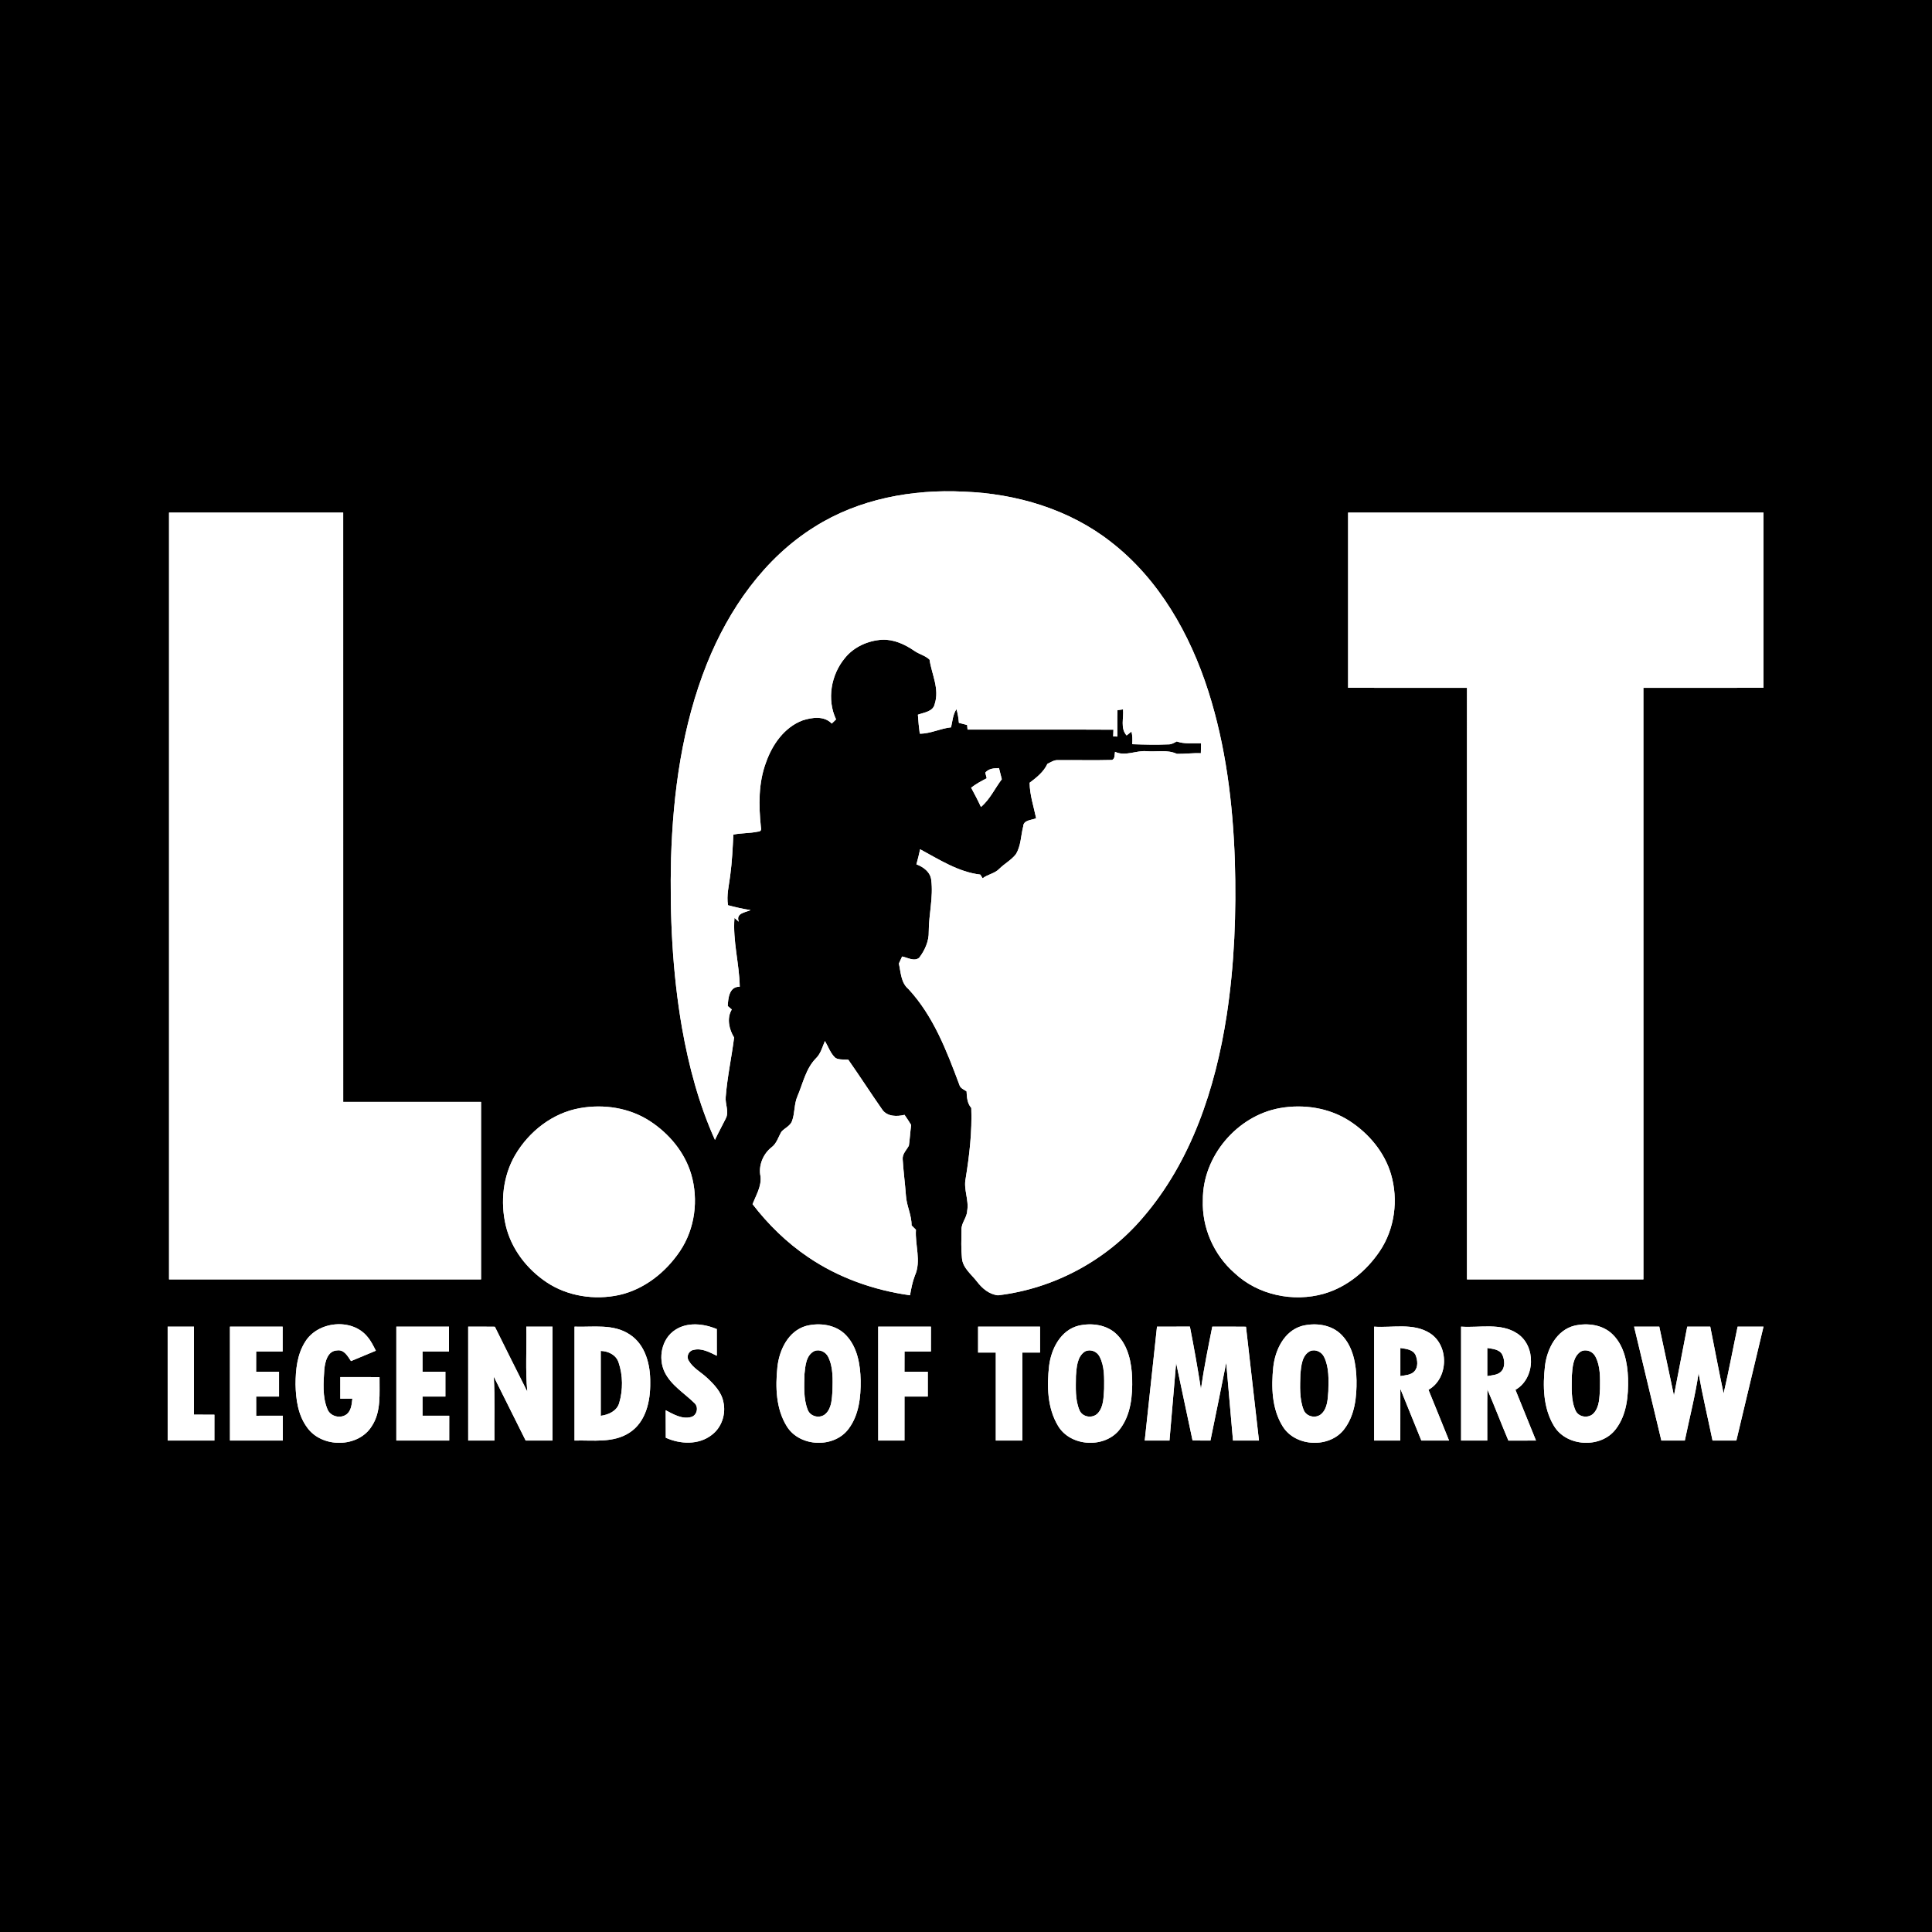
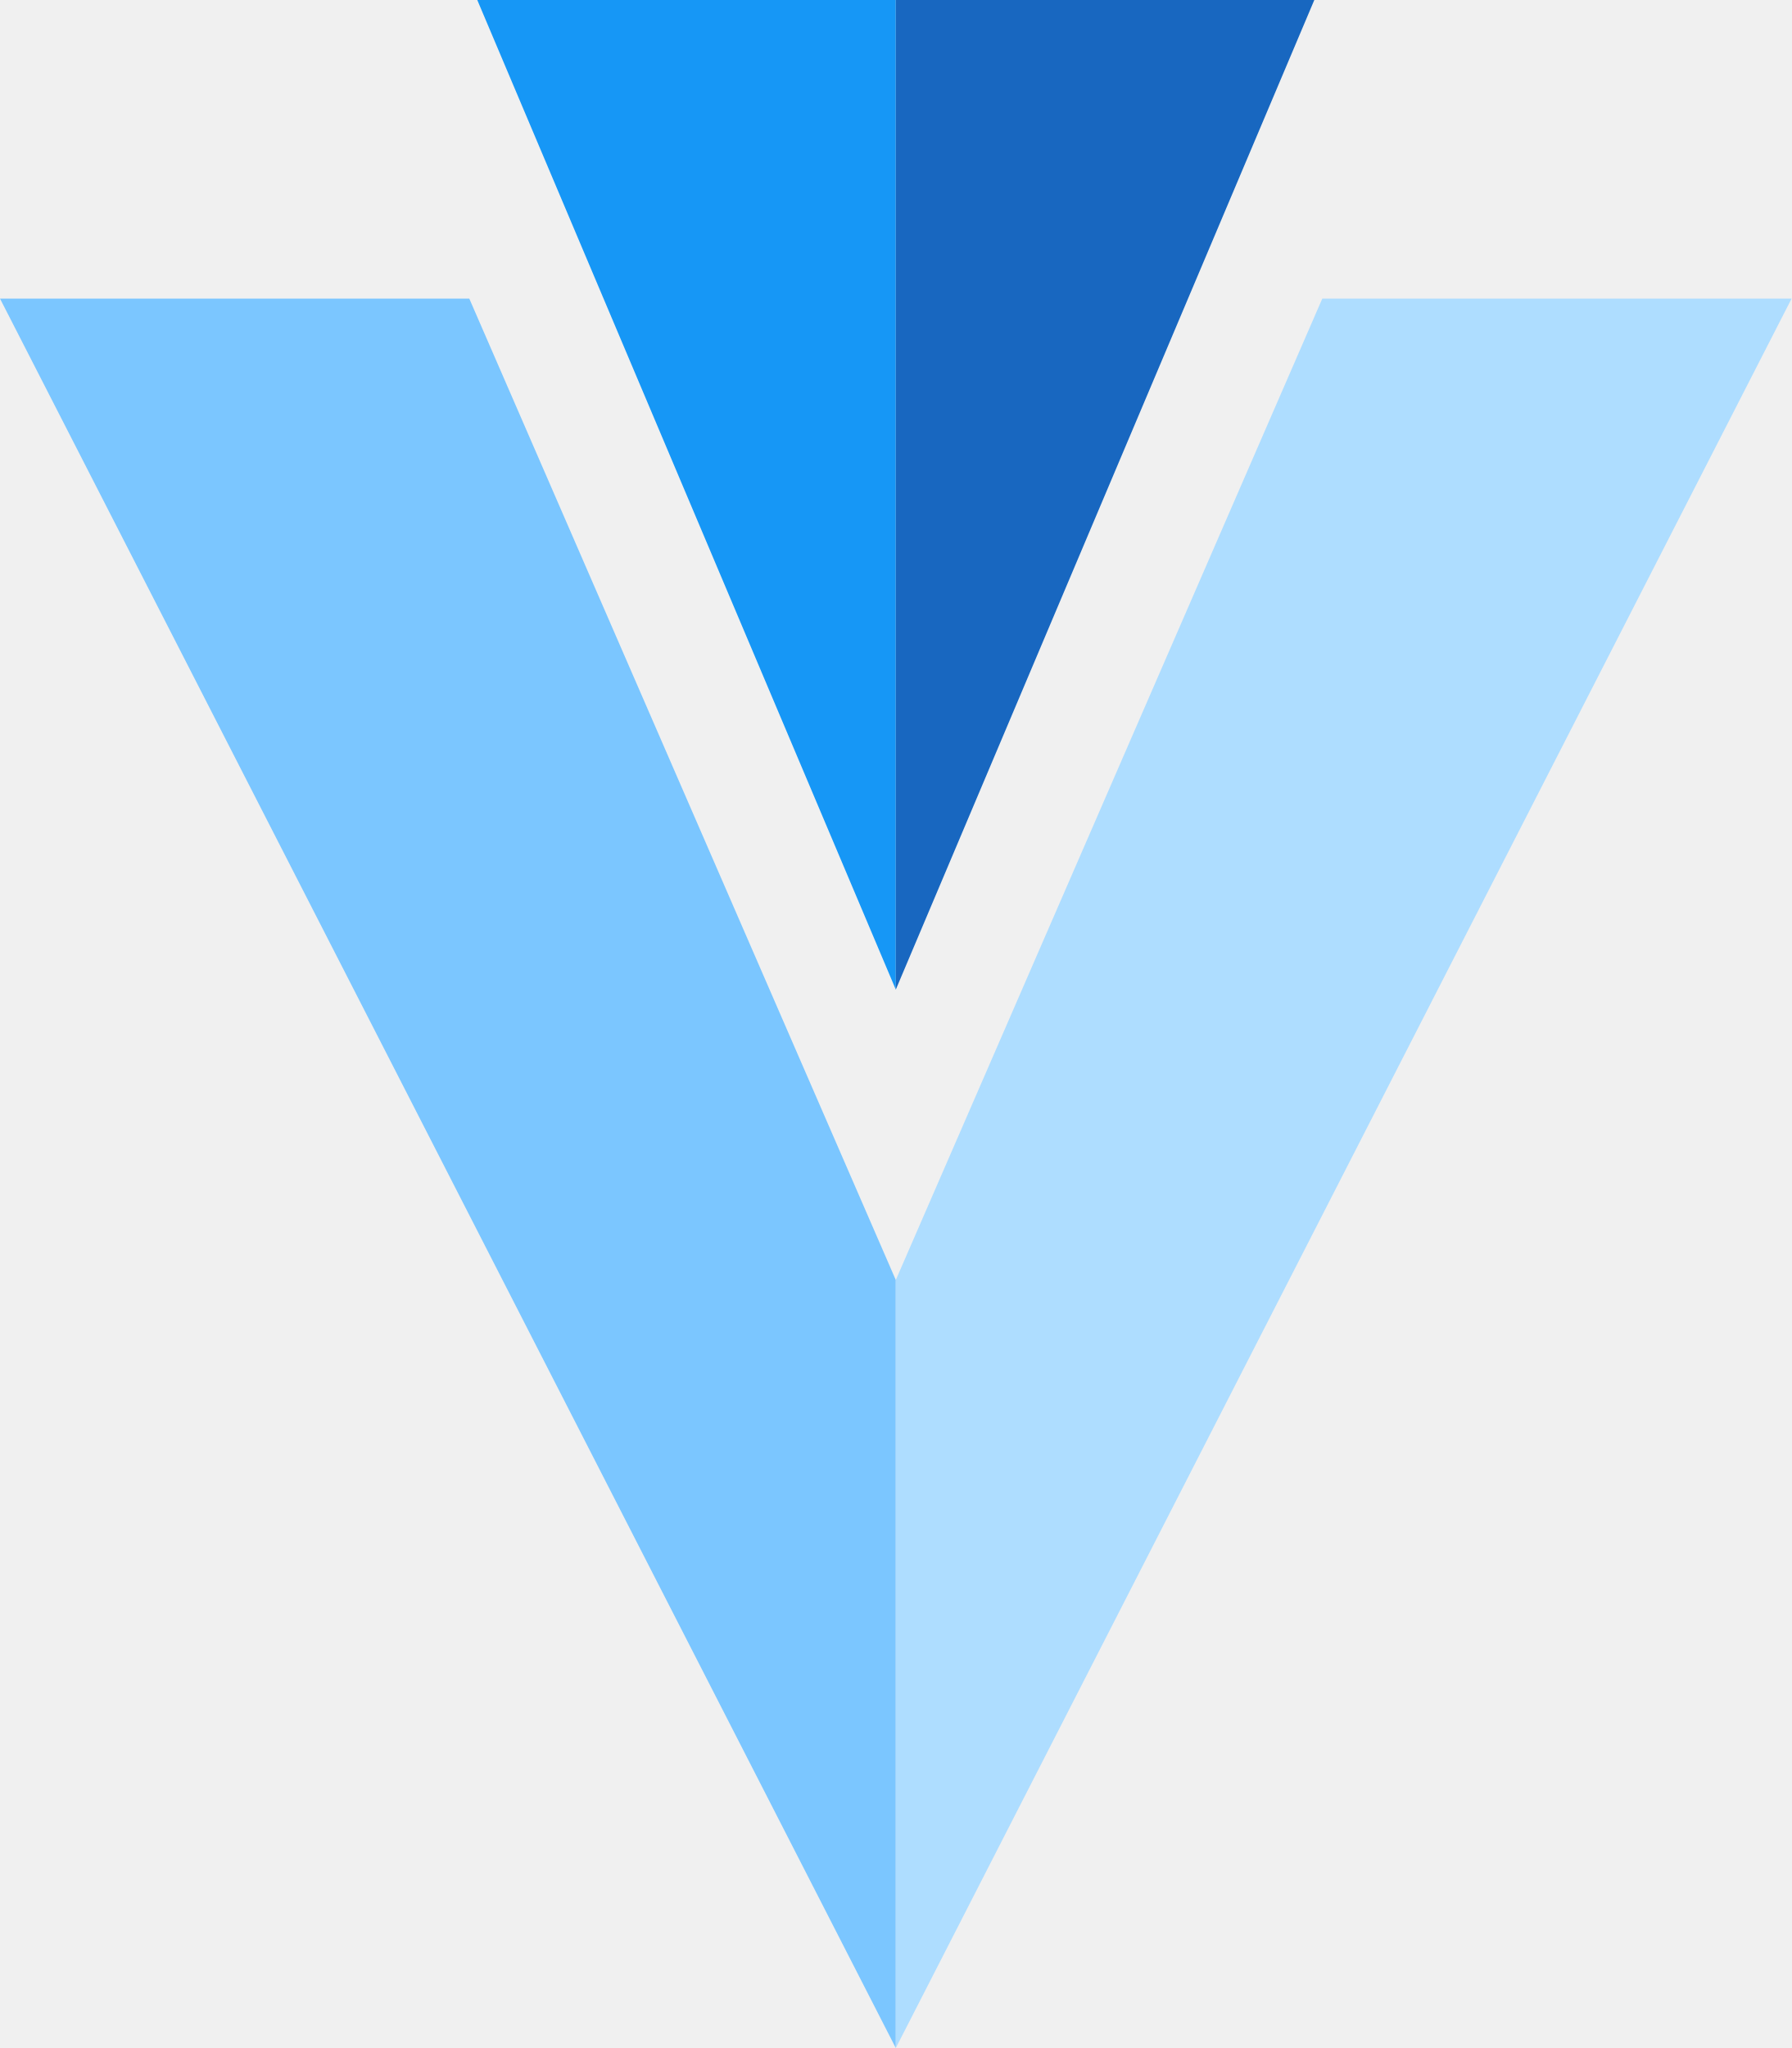
- <svg xmlns="http://www.w3.org/2000/svg" width="900pt" height="900pt" viewBox="0 0 900 900" version="1.1">
-   <g id="#000000ff">
-     <path fill="#000000" opacity="1.00" d=" M 0.00 0.00 L 900.00 0.00 L 900.00 900.00 L 0.00 900.00 L 0.00 0.00 M 379.47 245.42 C 355.99 260.05 339.51 283.79 329.33 309.14 C 317.80 337.94 313.53 369.11 312.60 399.95 C 311.97 426.31 313.19 452.80 317.70 478.81 C 320.87 496.69 325.57 514.41 333.05 531.00 C 334.62 527.65 336.42 524.41 338.06 521.10 C 339.77 517.90 337.75 514.40 338.06 511.04 C 338.78 501.73 340.80 492.59 341.97 483.33 C 339.62 479.54 338.44 474.25 340.90 470.26 C 340.42 469.85 339.48 469.05 339.01 468.65 C 339.20 465.00 339.67 459.53 344.60 459.65 C 344.41 448.90 341.29 438.38 342.14 427.59 C 342.65 428.03 343.65 428.92 344.16 429.37 C 342.64 425.36 347.12 425.09 349.67 423.97 C 346.11 423.44 342.61 422.60 339.13 421.69 C 338.36 417.07 339.59 412.49 340.15 407.93 C 341.01 401.58 341.31 395.17 341.63 388.78 C 345.37 388.02 349.24 388.22 352.98 387.42 C 354.33 387.37 354.83 386.68 354.46 385.34 C 353.41 375.22 353.24 364.68 356.89 355.03 C 359.81 346.80 365.39 338.81 373.82 335.61 C 378.26 334.17 383.89 333.34 387.47 337.07 C 387.97 336.58 388.97 335.60 389.47 335.12 C 385.08 325.84 387.12 314.31 393.60 306.53 C 397.79 301.31 404.36 298.42 410.95 298.00 C 416.36 297.80 421.46 300.12 425.83 303.12 C 428.08 304.74 431.03 305.36 433.02 307.30 C 434.03 314.13 437.72 320.86 435.44 327.90 C 434.73 331.52 430.44 331.88 427.59 332.93 C 427.78 335.88 428.07 338.83 428.46 341.77 C 433.51 341.83 438.06 339.30 443.04 338.82 C 443.70 335.96 443.87 332.84 445.55 330.35 C 446.18 332.42 446.51 334.57 446.69 336.73 C 447.96 337.06 449.24 337.40 450.53 337.73 C 450.58 338.27 450.67 339.34 450.72 339.87 C 473.37 339.88 496.03 339.80 518.68 339.92 C 518.66 340.70 518.60 342.27 518.57 343.06 C 519.05 343.07 520.02 343.10 520.50 343.11 C 520.56 339.01 520.39 334.91 520.57 330.82 C 521.22 330.73 522.52 330.55 523.16 330.46 C 523.54 334.50 521.79 339.28 524.82 342.60 C 525.39 342.15 526.53 341.24 527.09 340.79 C 527.56 342.71 527.57 344.71 527.43 346.68 C 532.98 346.87 538.55 347.03 544.11 346.77 C 545.60 346.84 546.90 346.11 548.15 345.39 C 551.79 346.70 555.70 346.12 559.50 346.26 C 559.46 347.80 559.42 349.33 559.40 350.88 C 555.67 350.72 551.95 351.25 548.24 351.18 C 543.72 349.07 538.71 350.37 533.94 349.92 C 529.05 349.59 524.15 352.46 519.42 350.22 C 519.13 351.52 519.53 353.32 518.06 354.02 C 509.69 354.25 501.31 354.02 492.93 354.10 C 491.08 353.94 489.53 355.08 487.93 355.82 C 486.18 359.59 482.88 362.20 479.64 364.64 C 479.69 370.30 481.53 375.69 482.67 381.17 C 480.51 382.14 476.75 381.90 476.63 385.05 C 475.52 389.37 475.63 394.14 473.17 398.01 C 471.05 400.67 467.96 402.31 465.55 404.68 C 463.42 406.95 460.13 407.26 457.75 409.14 C 457.48 408.71 456.93 407.85 456.66 407.42 C 446.37 406.19 437.55 400.42 428.63 395.62 C 428.12 397.97 427.56 400.31 426.90 402.64 C 430.14 403.85 433.40 406.21 433.81 409.92 C 434.84 417.95 432.65 425.92 432.65 433.95 C 432.77 438.40 430.84 442.67 428.20 446.15 C 425.86 448.05 422.77 446.05 420.24 445.57 C 419.73 446.66 419.23 447.75 418.73 448.86 C 419.66 452.99 419.67 457.81 423.21 460.76 C 434.84 473.34 441.02 489.58 446.92 505.37 C 447.34 506.98 449.03 507.53 450.26 508.41 C 450.40 511.13 450.57 513.97 452.46 516.13 C 452.88 527.17 451.59 538.19 449.83 549.07 C 448.79 554.10 451.46 559.03 450.55 564.08 C 450.44 567.26 447.73 569.71 447.90 572.95 C 447.84 577.33 447.66 581.74 448.12 586.11 C 448.48 590.69 452.50 593.60 455.10 597.00 C 457.53 600.17 460.74 602.94 464.87 603.41 C 490.81 600.36 515.35 587.21 532.29 567.33 C 555.00 541.06 566.20 506.91 571.42 473.08 C 575.07 449.25 575.97 425.07 575.24 401.00 C 574.33 374.30 571.03 347.48 562.87 321.96 C 554.37 295.36 539.88 269.76 517.51 252.45 C 498.10 237.22 473.44 229.94 449.01 229.03 C 424.95 227.82 400.04 232.41 379.47 245.42 M 78.75 238.78 C 78.75 357.85 78.75 476.93 78.75 596.00 C 127.20 596.00 175.65 596.00 224.09 596.00 C 224.09 568.44 224.09 540.87 224.09 513.31 C 202.69 513.31 181.28 513.31 159.88 513.31 C 159.87 421.80 159.88 330.29 159.87 238.78 C 132.83 238.78 105.79 238.78 78.75 238.78 M 628.00 238.78 C 628.00 265.99 628.00 293.20 628.00 320.41 C 646.46 320.42 664.92 320.39 683.38 320.42 C 683.37 412.28 683.39 504.14 683.37 595.99 C 710.77 596.00 738.17 596.00 765.56 596.00 C 765.55 504.14 765.57 412.28 765.55 320.42 C 784.20 320.39 802.85 320.41 821.50 320.41 C 821.51 293.20 821.51 265.99 821.50 238.78 C 757.00 238.78 692.50 238.78 628.00 238.78 M 458.98 359.92 C 459.15 360.58 459.48 361.90 459.65 362.56 C 457.12 363.84 454.63 365.20 452.39 366.94 C 453.98 369.90 455.57 372.85 456.96 375.92 C 461.18 372.37 463.42 367.30 466.68 363.00 C 466.26 361.26 465.83 359.53 465.37 357.81 C 463.02 357.87 460.59 358.00 458.98 359.92 M 380.07 493.03 C 375.37 497.83 374.06 504.64 371.50 510.62 C 369.88 514.28 370.33 518.44 368.98 522.18 C 368.14 524.50 365.62 525.43 364.05 527.16 C 362.58 529.58 361.86 532.57 359.52 534.37 C 355.46 537.49 353.17 543.06 354.30 548.10 C 354.75 552.67 352.19 556.82 350.56 560.93 C 357.84 570.41 366.50 578.88 376.42 585.58 C 390.54 595.21 407.04 601.03 423.92 603.39 C 424.48 600.28 425.05 597.15 426.20 594.20 C 429.24 587.42 426.19 579.96 426.68 572.87 C 426.00 572.18 425.32 571.51 424.64 570.84 C 424.71 566.05 422.30 561.70 422.02 556.96 C 421.61 551.29 420.84 545.64 420.50 539.98 C 420.32 537.49 422.32 535.72 423.39 533.69 C 423.85 530.49 424.02 527.25 424.45 524.05 C 423.47 522.44 422.44 520.87 421.37 519.34 C 417.86 520.20 413.41 520.22 411.06 517.00 C 405.67 509.29 400.58 501.37 395.17 493.66 C 393.20 493.44 391.03 493.83 389.22 492.86 C 386.85 490.75 385.87 487.59 384.28 484.94 C 383.09 487.73 382.33 490.85 380.07 493.03 M 270.17 516.21 C 257.46 518.43 246.46 527.04 240.00 538.03 C 234.26 547.86 233.02 559.95 235.61 570.94 C 238.18 581.79 245.43 591.19 254.63 597.33 C 264.44 603.88 276.99 605.74 288.43 603.26 C 300.16 600.64 310.17 592.64 316.78 582.79 C 323.75 572.41 325.48 558.91 321.98 546.98 C 318.94 536.70 311.64 528.03 302.74 522.24 C 293.21 516.04 281.26 514.22 270.17 516.21 M 596.19 516.20 C 576.26 519.77 560.19 538.69 560.34 559.03 C 559.84 571.82 565.41 584.53 575.02 592.96 C 585.96 603.31 602.47 606.76 616.83 602.64 C 627.54 599.53 636.59 591.98 642.76 582.82 C 649.74 572.44 651.48 558.92 647.98 546.98 C 644.94 536.70 637.64 528.03 628.75 522.24 C 619.22 516.04 607.28 514.23 596.19 516.20 M 142.14 625.09 C 138.42 630.96 137.69 638.14 137.68 644.94 C 137.81 651.87 138.83 659.23 143.06 664.96 C 149.92 674.67 166.93 674.57 173.23 664.30 C 177.65 657.56 176.71 649.16 176.80 641.51 C 170.70 641.49 164.61 641.50 158.52 641.50 C 158.52 644.86 158.51 648.22 158.52 651.58 C 160.39 651.55 162.27 651.55 164.15 651.54 C 163.83 654.04 163.70 656.91 161.65 658.69 C 158.80 661.06 153.88 659.95 152.52 656.43 C 150.12 650.61 150.68 644.06 151.08 637.92 C 151.43 634.36 152.60 629.26 157.02 629.08 C 160.30 628.58 161.97 631.77 163.50 634.05 C 167.37 632.44 171.24 630.85 175.09 629.22 C 173.95 627.00 172.87 624.73 171.25 622.82 C 164.05 613.81 148.05 615.41 142.14 625.09 M 314.53 619.52 C 308.22 623.61 306.45 632.57 309.61 639.17 C 312.62 645.33 318.73 648.93 323.47 653.58 C 325.62 655.47 324.69 659.44 321.88 660.12 C 317.68 661.23 313.70 658.81 310.10 656.95 C 310.15 661.22 310.11 665.49 310.15 669.76 C 316.85 672.79 325.40 673.20 331.46 668.52 C 336.20 665.05 338.28 658.70 336.97 653.04 C 336.06 648.39 332.62 644.88 329.29 641.77 C 326.48 639.14 322.79 637.29 320.84 633.85 C 319.59 631.96 320.80 629.24 323.01 628.86 C 326.86 627.83 330.56 629.95 333.92 631.56 C 333.91 627.41 333.92 623.27 333.91 619.12 C 327.82 616.61 320.28 615.71 314.53 619.52 M 375.48 617.67 C 367.18 620.05 362.99 628.88 362.14 636.87 C 361.17 646.14 361.45 656.29 366.52 664.44 C 372.53 674.20 388.71 674.77 395.40 665.48 C 400.16 659.08 401.03 650.74 400.92 643.01 C 400.77 635.60 399.41 627.54 394.10 621.98 C 389.41 617.03 381.84 616.03 375.48 617.67 M 502.39 617.56 C 494.10 619.66 489.71 628.30 488.72 636.20 C 487.64 645.57 487.85 655.84 492.84 664.16 C 498.67 674.09 514.93 674.88 521.77 665.65 C 526.85 658.96 527.61 650.12 527.40 642.00 C 527.13 634.81 525.62 627.03 520.37 621.75 C 515.76 617.08 508.55 616.12 502.39 617.56 M 606.43 617.69 C 598.17 620.08 594.00 628.89 593.14 636.85 C 592.17 646.13 592.45 656.31 597.53 664.46 C 603.55 674.20 619.69 674.77 626.39 665.50 C 631.15 659.09 632.03 650.75 631.92 643.02 C 631.77 635.59 630.41 627.50 625.07 621.95 C 620.36 617.01 612.78 616.03 606.43 617.69 M 733.36 617.57 C 725.10 619.68 720.72 628.28 719.73 636.16 C 718.64 645.54 718.84 655.82 723.83 664.15 C 729.65 674.07 745.86 674.88 752.73 665.70 C 757.83 659.02 758.61 650.18 758.40 642.06 C 758.14 634.83 756.63 626.97 751.30 621.69 C 746.69 617.06 739.49 616.13 733.36 617.57 M 78.10 618.01 C 78.11 635.69 78.10 653.38 78.11 671.07 C 85.36 671.07 92.62 671.07 99.87 671.07 C 99.87 667.04 99.87 663.02 99.88 659.01 C 96.70 658.99 93.52 659.00 90.34 659.00 C 90.35 645.33 90.34 631.67 90.35 618.00 C 86.26 618.00 82.18 617.99 78.10 618.01 M 107.12 618.01 C 107.14 635.69 107.12 653.38 107.13 671.07 C 115.34 671.07 123.55 671.07 131.76 671.07 C 131.76 667.20 131.77 663.35 131.76 659.49 C 127.62 659.50 123.48 659.49 119.34 659.51 C 119.32 656.52 119.32 653.54 119.33 650.56 C 122.88 650.57 126.43 650.56 129.98 650.57 C 129.98 646.71 129.98 642.85 129.98 639.00 C 126.43 639.00 122.87 639.00 119.31 638.99 C 119.32 635.84 119.32 632.70 119.33 629.56 C 123.44 629.57 127.55 629.57 131.66 629.57 C 131.66 625.71 131.66 621.86 131.67 618.01 C 123.49 617.99 115.31 618.00 107.12 618.01 M 184.63 618.00 C 184.63 635.69 184.63 653.38 184.63 671.07 C 192.84 671.07 201.05 671.07 209.26 671.07 C 209.27 667.21 209.27 663.35 209.27 659.50 C 205.12 659.49 200.97 659.50 196.82 659.50 C 196.82 656.52 196.82 653.54 196.82 650.57 C 200.37 650.56 203.93 650.57 207.48 650.57 C 207.48 646.71 207.48 642.85 207.48 639.00 C 203.93 638.99 200.37 639.00 196.82 639.00 C 196.82 635.85 196.82 632.71 196.82 629.57 C 200.93 629.56 205.04 629.57 209.16 629.57 C 209.17 625.71 209.16 621.85 209.16 618.00 C 200.98 618.00 192.81 618.00 184.63 618.00 M 218.10 618.01 C 218.11 635.69 218.10 653.38 218.11 671.07 C 222.18 671.07 226.25 671.07 230.32 671.07 C 230.21 661.14 230.60 651.20 230.02 641.29 C 235.01 651.20 239.90 661.16 244.88 671.07 C 249.05 671.07 253.21 671.07 257.37 671.07 C 257.37 653.38 257.37 635.69 257.37 618.00 C 253.31 618.00 249.24 617.99 245.17 618.01 C 245.41 628.09 244.68 638.21 245.64 648.27 C 240.59 638.20 235.51 628.15 230.53 618.04 C 226.38 617.97 222.24 618.00 218.10 618.01 M 267.63 618.00 C 267.63 635.69 267.63 653.38 267.63 671.07 C 276.23 670.82 285.70 672.37 293.31 667.34 C 300.94 662.37 303.03 652.56 302.90 644.03 C 303.01 635.77 300.70 626.43 293.37 621.67 C 285.77 616.54 276.23 618.31 267.63 618.00 M 409.10 618.00 C 409.11 635.69 409.10 653.38 409.11 671.07 C 413.18 671.07 417.26 671.07 421.34 671.07 C 421.35 664.23 421.34 657.40 421.35 650.56 C 424.96 650.57 428.58 650.57 432.20 650.57 C 432.20 646.71 432.20 642.85 432.20 639.00 C 428.58 639.00 424.96 639.00 421.34 638.99 C 421.35 635.84 421.34 632.70 421.36 629.56 C 425.45 629.57 429.56 629.57 433.66 629.57 C 433.66 625.71 433.66 621.86 433.67 618.01 C 425.48 617.99 417.29 618.00 409.10 618.00 M 455.63 618.00 C 455.62 622.02 455.62 626.04 455.63 630.07 C 458.38 630.07 461.13 630.07 463.88 630.07 C 463.86 643.74 463.88 657.40 463.88 671.07 C 468.00 671.07 472.13 671.07 476.27 671.07 C 476.26 657.40 476.28 643.74 476.26 630.08 C 479.00 630.06 481.75 630.07 484.50 630.06 C 484.50 626.04 484.50 622.02 484.50 618.00 C 474.88 618.00 465.25 618.00 455.63 618.00 M 538.97 618.00 C 537.06 635.69 535.16 653.38 533.26 671.07 C 537.10 671.07 540.95 671.07 544.79 671.07 C 545.83 659.01 546.85 646.95 547.88 634.90 C 550.37 646.94 553.03 658.95 555.53 670.99 C 558.31 671.08 561.08 671.07 563.87 671.07 C 566.32 658.98 568.85 646.91 571.22 634.80 C 572.20 646.89 573.38 658.97 574.38 671.07 C 578.41 671.07 582.44 671.07 586.48 671.07 C 584.46 653.39 582.44 635.71 580.43 618.04 C 575.19 617.96 569.96 618.01 564.73 618.00 C 562.81 627.65 560.83 637.30 559.44 647.05 C 557.92 637.33 556.21 627.63 554.30 617.98 C 549.19 618.02 544.08 617.99 538.97 618.00 M 640.12 618.01 C 640.14 635.69 640.12 653.38 640.13 671.07 C 644.19 671.07 648.25 671.07 652.32 671.07 C 652.33 663.03 652.30 655.00 652.34 646.97 C 655.61 655.00 658.85 663.04 662.12 671.07 C 666.42 671.07 670.72 671.07 675.03 671.07 C 671.82 663.19 668.68 655.28 665.43 647.42 C 674.87 642.12 675.16 626.68 665.99 620.99 C 658.26 616.13 648.71 618.61 640.12 618.01 M 680.63 618.00 C 680.63 635.69 680.62 653.38 680.63 671.07 C 684.69 671.07 688.75 671.07 692.82 671.07 C 692.84 663.12 692.76 655.18 692.87 647.25 C 696.28 655.13 699.32 663.17 702.67 671.09 C 706.95 671.05 711.24 671.07 715.53 671.07 C 712.34 663.19 709.16 655.30 705.95 647.43 C 715.23 642.16 715.69 627.05 706.81 621.20 C 699.07 616.06 689.32 618.62 680.63 618.00 M 761.22 618.00 C 765.46 635.69 769.71 653.37 773.93 671.07 C 777.57 671.07 781.20 671.07 784.85 671.07 C 787.01 660.60 789.71 650.23 791.26 639.65 C 793.12 650.18 795.60 660.60 797.77 671.07 C 801.46 671.07 805.16 671.07 808.86 671.07 C 813.10 653.39 817.29 635.69 821.51 618.00 C 817.48 617.99 813.46 618.00 809.45 618.00 C 807.25 628.38 805.33 638.82 802.92 649.15 C 800.73 638.79 798.77 628.38 796.70 618.00 C 793.12 618.00 789.55 618.00 785.98 618.00 C 783.92 628.70 781.83 639.39 779.79 650.09 C 777.55 639.39 775.23 628.70 772.96 618.01 C 769.04 617.99 765.13 618.00 761.22 618.00 Z" />
-     <path fill="#000000" opacity="1.00" d=" M 652.34 627.95 C 654.92 628.36 658.28 628.58 659.49 631.37 C 660.37 633.68 660.71 636.73 658.96 638.74 C 657.28 640.60 654.61 640.63 652.34 641.03 C 652.31 636.67 652.31 632.30 652.34 627.95 Z" />
-     <path fill="#000000" opacity="1.00" d=" M 692.83 627.94 C 695.32 628.38 698.58 628.52 699.86 631.14 C 700.97 633.59 701.28 637.04 699.15 639.05 C 697.44 640.63 694.98 640.63 692.83 641.04 C 692.81 636.67 692.81 632.30 692.83 627.94 Z" />
-     <path fill="#000000" opacity="1.00" d=" M 379.32 629.40 C 381.79 628.35 384.70 629.77 385.81 632.12 C 388.23 637.03 387.90 642.70 387.79 648.02 C 387.50 651.66 387.47 655.95 384.58 658.63 C 382.03 660.99 377.46 659.99 376.25 656.69 C 374.21 651.43 374.64 645.59 374.76 640.06 C 375.15 636.30 375.47 631.32 379.32 629.40 Z" />
-     <path fill="#000000" opacity="1.00" d=" M 505.42 629.58 C 507.84 628.30 510.97 629.50 512.18 631.89 C 514.63 636.49 514.37 641.95 514.34 647.01 C 514.05 650.86 514.19 655.31 511.40 658.34 C 509.06 660.87 504.39 660.28 502.94 657.08 C 500.72 652.05 501.19 646.33 501.21 640.96 C 501.53 636.99 501.72 631.97 505.42 629.58 Z" />
-     <path fill="#000000" opacity="1.00" d=" M 610.27 629.41 C 612.78 628.32 615.75 629.79 616.85 632.20 C 619.22 637.10 618.90 642.75 618.79 648.05 C 618.50 651.66 618.46 655.91 615.62 658.59 C 613.09 660.99 608.49 660.02 607.26 656.71 C 605.22 651.46 605.64 645.64 605.76 640.12 C 606.15 636.35 606.45 631.38 610.27 629.41 Z" />
-     <path fill="#000000" opacity="1.00" d=" M 736.42 629.58 C 738.85 628.29 742.01 629.52 743.20 631.94 C 745.62 636.51 745.37 641.92 745.34 646.95 C 745.05 650.82 745.20 655.32 742.37 658.37 C 740.04 660.85 735.43 660.28 733.97 657.13 C 731.71 652.11 732.19 646.37 732.21 641.00 C 732.53 637.03 732.71 631.98 736.42 629.58 Z" />
-     <path fill="#000000" opacity="1.00" d=" M 279.85 629.31 C 283.38 629.42 286.96 631.12 288.15 634.66 C 290.22 640.70 290.25 647.52 288.43 653.63 C 287.31 657.38 283.42 659.05 279.85 659.54 C 279.83 649.46 279.84 639.38 279.85 629.31 Z" />
-   </g>
-   <g id="#ffffffff">
-     <path fill="#ffffff" opacity="1.00" d=" M 379.47 245.42 C 400.04 232.41 424.95 227.82 449.01 229.03 C 473.44 229.94 498.10 237.22 517.51 252.45 C 539.88 269.76 554.37 295.36 562.87 321.96 C 571.03 347.48 574.33 374.30 575.24 401.00 C 575.97 425.07 575.07 449.25 571.42 473.08 C 566.20 506.91 555.00 541.06 532.29 567.33 C 515.35 587.21 490.81 600.36 464.87 603.41 C 460.74 602.94 457.53 600.17 455.10 597.00 C 452.50 593.60 448.48 590.69 448.12 586.11 C 447.66 581.74 447.84 577.33 447.90 572.95 C 447.73 569.71 450.44 567.26 450.55 564.08 C 451.46 559.03 448.79 554.10 449.83 549.07 C 451.59 538.19 452.88 527.17 452.46 516.13 C 450.57 513.97 450.40 511.13 450.26 508.41 C 449.03 507.53 447.34 506.98 446.92 505.37 C 441.02 489.58 434.84 473.34 423.21 460.76 C 419.67 457.81 419.66 452.99 418.73 448.86 C 419.23 447.75 419.73 446.66 420.24 445.57 C 422.77 446.05 425.86 448.05 428.20 446.15 C 430.84 442.67 432.77 438.40 432.65 433.95 C 432.65 425.92 434.84 417.95 433.81 409.92 C 433.40 406.21 430.14 403.85 426.90 402.64 C 427.56 400.31 428.12 397.97 428.63 395.62 C 437.55 400.42 446.37 406.19 456.66 407.42 C 456.93 407.85 457.48 408.71 457.75 409.14 C 460.13 407.26 463.42 406.95 465.55 404.68 C 467.96 402.31 471.05 400.67 473.17 398.01 C 475.63 394.14 475.52 389.37 476.63 385.05 C 476.75 381.90 480.51 382.14 482.67 381.17 C 481.53 375.69 479.69 370.30 479.64 364.64 C 482.88 362.20 486.18 359.59 487.93 355.82 C 489.53 355.08 491.08 353.94 492.93 354.10 C 501.31 354.02 509.69 354.25 518.06 354.02 C 519.53 353.32 519.13 351.52 519.42 350.22 C 524.15 352.46 529.05 349.59 533.94 349.92 C 538.71 350.37 543.72 349.07 548.24 351.18 C 551.95 351.25 555.67 350.72 559.40 350.88 C 559.42 349.33 559.46 347.80 559.50 346.26 C 555.70 346.12 551.79 346.70 548.15 345.39 C 546.90 346.11 545.60 346.84 544.11 346.77 C 538.55 347.03 532.98 346.87 527.43 346.68 C 527.57 344.71 527.56 342.71 527.09 340.79 C 526.53 341.24 525.39 342.15 524.82 342.60 C 521.79 339.28 523.54 334.50 523.16 330.46 C 522.52 330.55 521.22 330.73 520.57 330.82 C 520.39 334.91 520.56 339.01 520.50 343.11 C 520.02 343.10 519.05 343.07 518.57 343.06 C 518.60 342.27 518.66 340.70 518.68 339.92 C 496.03 339.80 473.37 339.88 450.72 339.87 C 450.67 339.34 450.58 338.27 450.53 337.73 C 449.24 337.40 447.96 337.06 446.69 336.73 C 446.51 334.57 446.18 332.42 445.55 330.35 C 443.87 332.84 443.70 335.96 443.04 338.82 C 438.06 339.30 433.51 341.83 428.46 341.77 C 428.07 338.83 427.78 335.88 427.59 332.93 C 430.44 331.88 434.73 331.52 435.44 327.90 C 437.72 320.86 434.03 314.13 433.02 307.30 C 431.03 305.36 428.08 304.74 425.83 303.12 C 421.46 300.12 416.36 297.80 410.95 298.00 C 404.36 298.42 397.79 301.31 393.60 306.53 C 387.12 314.31 385.08 325.84 389.47 335.12 C 388.97 335.60 387.97 336.58 387.47 337.07 C 383.89 333.34 378.26 334.17 373.82 335.61 C 365.39 338.81 359.81 346.80 356.89 355.03 C 353.24 364.68 353.41 375.22 354.46 385.34 C 354.83 386.68 354.33 387.37 352.98 387.42 C 349.24 388.22 345.37 388.02 341.63 388.78 C 341.31 395.17 341.01 401.58 340.15 407.93 C 339.59 412.49 338.36 417.07 339.13 421.69 C 342.61 422.60 346.11 423.44 349.67 423.97 C 347.12 425.09 342.64 425.36 344.16 429.37 C 343.65 428.92 342.65 428.03 342.14 427.59 C 341.29 438.38 344.41 448.90 344.60 459.65 C 339.67 459.53 339.20 465.00 339.01 468.65 C 339.48 469.05 340.42 469.85 340.90 470.26 C 338.44 474.25 339.62 479.54 341.97 483.33 C 340.80 492.59 338.78 501.73 338.06 511.04 C 337.75 514.40 339.77 517.90 338.06 521.10 C 336.42 524.41 334.62 527.65 333.05 531.00 C 325.57 514.41 320.87 496.69 317.70 478.81 C 313.19 452.80 311.97 426.31 312.60 399.95 C 313.53 369.11 317.80 337.94 329.33 309.14 C 339.51 283.79 355.99 260.05 379.47 245.42 Z" />
-     <path fill="#ffffff" opacity="1.00" d=" M 78.75 238.78 C 105.79 238.78 132.83 238.78 159.87 238.78 C 159.88 330.29 159.87 421.80 159.88 513.31 C 181.28 513.31 202.69 513.31 224.09 513.31 C 224.09 540.87 224.09 568.44 224.09 596.00 C 175.65 596.00 127.20 596.00 78.75 596.00 C 78.75 476.93 78.75 357.85 78.75 238.78 Z" />
-     <path fill="#ffffff" opacity="1.00" d=" M 628.00 238.78 C 692.50 238.78 757.00 238.78 821.50 238.78 C 821.51 265.99 821.51 293.20 821.50 320.41 C 802.85 320.41 784.20 320.39 765.55 320.42 C 765.57 412.28 765.55 504.14 765.56 596.00 C 738.17 596.00 710.77 596.00 683.37 595.99 C 683.39 504.14 683.37 412.28 683.38 320.42 C 664.92 320.39 646.46 320.42 628.00 320.41 C 628.00 293.20 628.00 265.99 628.00 238.78 Z" />
-     <path fill="#ffffff" opacity="1.00" d=" M 458.98 359.92 C 460.59 358.00 463.02 357.87 465.37 357.81 C 465.83 359.53 466.26 361.26 466.68 363.00 C 463.42 367.30 461.18 372.37 456.96 375.92 C 455.57 372.85 453.98 369.90 452.39 366.94 C 454.63 365.20 457.12 363.84 459.65 362.56 C 459.48 361.90 459.15 360.58 458.98 359.92 Z" />
-     <path fill="#ffffff" opacity="1.00" d=" M 380.07 493.03 C 382.33 490.85 383.09 487.73 384.28 484.94 C 385.87 487.59 386.85 490.75 389.22 492.86 C 391.03 493.83 393.20 493.44 395.17 493.66 C 400.58 501.37 405.67 509.29 411.06 517.00 C 413.41 520.22 417.86 520.20 421.37 519.34 C 422.44 520.87 423.47 522.44 424.45 524.05 C 424.02 527.25 423.85 530.49 423.39 533.69 C 422.32 535.72 420.32 537.49 420.50 539.98 C 420.84 545.64 421.61 551.29 422.02 556.96 C 422.30 561.70 424.71 566.05 424.64 570.84 C 425.32 571.51 426.00 572.18 426.68 572.87 C 426.19 579.96 429.24 587.42 426.20 594.20 C 425.05 597.15 424.48 600.28 423.92 603.39 C 407.04 601.03 390.54 595.21 376.42 585.58 C 366.50 578.88 357.84 570.41 350.56 560.93 C 352.19 556.82 354.75 552.67 354.30 548.10 C 353.17 543.06 355.46 537.49 359.52 534.37 C 361.86 532.57 362.58 529.58 364.05 527.16 C 365.62 525.43 368.14 524.50 368.98 522.18 C 370.33 518.44 369.88 514.28 371.50 510.62 C 374.06 504.64 375.37 497.83 380.07 493.03 Z" />
-     <path fill="#ffffff" opacity="1.00" d=" M 270.17 516.21 C 281.26 514.22 293.21 516.04 302.74 522.24 C 311.64 528.03 318.94 536.70 321.98 546.98 C 325.48 558.91 323.75 572.41 316.78 582.79 C 310.17 592.64 300.16 600.64 288.43 603.26 C 276.99 605.74 264.44 603.88 254.63 597.33 C 245.43 591.19 238.18 581.79 235.61 570.94 C 233.02 559.95 234.26 547.86 240.00 538.03 C 246.46 527.04 257.46 518.43 270.17 516.21 Z" />
-     <path fill="#ffffff" opacity="1.00" d=" M 596.19 516.20 C 607.28 514.23 619.22 516.04 628.75 522.24 C 637.64 528.03 644.94 536.70 647.98 546.98 C 651.48 558.92 649.74 572.44 642.76 582.82 C 636.59 591.98 627.54 599.53 616.83 602.64 C 602.47 606.76 585.96 603.31 575.02 592.96 C 565.41 584.53 559.84 571.82 560.34 559.03 C 560.19 538.69 576.26 519.77 596.19 516.20 Z" />
-     <path fill="#ffffff" opacity="1.00" d=" M 142.14 625.09 C 148.05 615.41 164.05 613.81 171.25 622.82 C 172.87 624.73 173.95 627.00 175.09 629.22 C 171.24 630.85 167.37 632.44 163.50 634.05 C 161.97 631.77 160.30 628.58 157.02 629.08 C 152.60 629.26 151.43 634.36 151.08 637.92 C 150.68 644.06 150.12 650.61 152.52 656.43 C 153.88 659.95 158.80 661.06 161.65 658.69 C 163.70 656.91 163.83 654.04 164.15 651.54 C 162.27 651.55 160.39 651.55 158.52 651.58 C 158.51 648.22 158.52 644.86 158.52 641.50 C 164.61 641.50 170.70 641.49 176.80 641.51 C 176.71 649.16 177.65 657.56 173.23 664.30 C 166.93 674.57 149.92 674.67 143.06 664.96 C 138.83 659.23 137.81 651.87 137.68 644.94 C 137.69 638.14 138.42 630.96 142.14 625.09 Z" />
-     <path fill="#ffffff" opacity="1.00" d=" M 314.53 619.52 C 320.28 615.71 327.82 616.61 333.91 619.12 C 333.92 623.27 333.91 627.41 333.92 631.56 C 330.56 629.95 326.86 627.83 323.01 628.86 C 320.80 629.24 319.59 631.96 320.84 633.85 C 322.79 637.29 326.48 639.14 329.29 641.77 C 332.62 644.88 336.06 648.39 336.97 653.04 C 338.28 658.70 336.20 665.05 331.46 668.52 C 325.40 673.20 316.85 672.79 310.15 669.76 C 310.11 665.49 310.15 661.22 310.10 656.95 C 313.70 658.81 317.68 661.23 321.88 660.12 C 324.69 659.44 325.62 655.47 323.47 653.58 C 318.73 648.93 312.62 645.33 309.61 639.17 C 306.45 632.57 308.22 623.61 314.53 619.52 Z" />
-     <path fill="#ffffff" opacity="1.00" d=" M 375.48 617.67 C 381.84 616.03 389.41 617.03 394.10 621.98 C 399.41 627.54 400.77 635.60 400.92 643.01 C 401.03 650.74 400.16 659.08 395.40 665.48 C 388.71 674.77 372.53 674.20 366.52 664.44 C 361.45 656.29 361.17 646.14 362.14 636.87 C 362.99 628.88 367.18 620.05 375.48 617.67 M 379.32 629.40 C 375.47 631.32 375.15 636.30 374.76 640.06 C 374.64 645.59 374.21 651.43 376.25 656.69 C 377.46 659.99 382.03 660.99 384.58 658.63 C 387.47 655.95 387.50 651.66 387.79 648.02 C 387.90 642.70 388.23 637.03 385.81 632.12 C 384.70 629.77 381.79 628.35 379.32 629.40 Z" />
-     <path fill="#ffffff" opacity="1.00" d=" M 502.39 617.56 C 508.55 616.12 515.76 617.08 520.37 621.75 C 525.62 627.03 527.13 634.81 527.40 642.00 C 527.61 650.12 526.85 658.96 521.77 665.65 C 514.93 674.88 498.67 674.09 492.84 664.16 C 487.85 655.84 487.64 645.57 488.72 636.20 C 489.71 628.30 494.10 619.66 502.39 617.56 M 505.42 629.58 C 501.72 631.97 501.53 636.99 501.21 640.96 C 501.19 646.33 500.72 652.05 502.94 657.08 C 504.39 660.28 509.06 660.87 511.40 658.34 C 514.19 655.31 514.05 650.86 514.34 647.01 C 514.37 641.95 514.63 636.49 512.18 631.89 C 510.97 629.50 507.84 628.30 505.42 629.58 Z" />
-     <path fill="#ffffff" opacity="1.00" d=" M 606.43 617.69 C 612.78 616.03 620.36 617.01 625.07 621.95 C 630.41 627.50 631.77 635.59 631.92 643.02 C 632.03 650.75 631.15 659.09 626.39 665.50 C 619.69 674.77 603.55 674.20 597.53 664.46 C 592.45 656.31 592.17 646.13 593.14 636.85 C 594.00 628.89 598.17 620.08 606.43 617.69 M 610.27 629.41 C 606.45 631.38 606.15 636.35 605.76 640.12 C 605.64 645.64 605.22 651.46 607.26 656.71 C 608.49 660.02 613.09 660.99 615.62 658.59 C 618.46 655.91 618.50 651.66 618.79 648.05 C 618.90 642.75 619.22 637.10 616.85 632.20 C 615.75 629.79 612.78 628.32 610.27 629.41 Z" />
-     <path fill="#ffffff" opacity="1.00" d=" M 733.36 617.57 C 739.49 616.13 746.69 617.06 751.30 621.69 C 756.63 626.97 758.14 634.83 758.40 642.06 C 758.61 650.18 757.83 659.02 752.73 665.70 C 745.86 674.88 729.65 674.07 723.83 664.15 C 718.84 655.82 718.64 645.54 719.73 636.16 C 720.72 628.28 725.10 619.68 733.36 617.57 M 736.42 629.58 C 732.71 631.98 732.53 637.03 732.21 641.00 C 732.19 646.37 731.71 652.11 733.97 657.13 C 735.43 660.28 740.04 660.85 742.37 658.37 C 745.20 655.32 745.05 650.82 745.34 646.95 C 745.37 641.92 745.62 636.51 743.20 631.94 C 742.01 629.52 738.85 628.29 736.42 629.58 Z" />
-     <path fill="#ffffff" opacity="1.00" d=" M 78.10 618.01 C 82.18 617.99 86.26 618.00 90.35 618.00 C 90.34 631.67 90.35 645.33 90.34 659.00 C 93.52 659.00 96.70 658.99 99.88 659.01 C 99.87 663.02 99.87 667.04 99.87 671.07 C 92.62 671.07 85.36 671.07 78.11 671.07 C 78.10 653.38 78.11 635.69 78.10 618.01 Z" />
-     <path fill="#ffffff" opacity="1.00" d=" M 107.12 618.01 C 115.31 618.00 123.49 617.99 131.67 618.01 C 131.66 621.86 131.66 625.71 131.66 629.57 C 127.55 629.57 123.44 629.57 119.33 629.56 C 119.32 632.70 119.32 635.84 119.31 638.99 C 122.87 639.00 126.43 639.00 129.98 639.00 C 129.98 642.85 129.98 646.71 129.98 650.57 C 126.43 650.56 122.88 650.57 119.33 650.56 C 119.32 653.54 119.32 656.52 119.34 659.51 C 123.48 659.49 127.62 659.50 131.76 659.49 C 131.77 663.35 131.76 667.20 131.76 671.07 C 123.55 671.07 115.34 671.07 107.13 671.07 C 107.12 653.38 107.14 635.69 107.12 618.01 Z" />
-     <path fill="#ffffff" opacity="1.00" d=" M 184.63 618.00 C 192.81 618.00 200.98 618.00 209.16 618.00 C 209.16 621.85 209.17 625.71 209.16 629.57 C 205.04 629.57 200.93 629.56 196.82 629.57 C 196.82 632.71 196.82 635.85 196.82 639.00 C 200.37 639.00 203.93 638.99 207.48 639.00 C 207.48 642.85 207.48 646.71 207.48 650.57 C 203.93 650.57 200.37 650.56 196.82 650.57 C 196.82 653.54 196.82 656.52 196.82 659.50 C 200.97 659.50 205.12 659.49 209.27 659.50 C 209.27 663.35 209.27 667.21 209.26 671.07 C 201.05 671.07 192.84 671.07 184.63 671.07 C 184.63 653.38 184.63 635.69 184.63 618.00 Z" />
-     <path fill="#ffffff" opacity="1.00" d=" M 218.10 618.01 C 222.24 618.00 226.38 617.97 230.53 618.04 C 235.51 628.15 240.59 638.20 245.64 648.27 C 244.68 638.21 245.41 628.09 245.17 618.01 C 249.24 617.99 253.31 618.00 257.37 618.00 C 257.37 635.69 257.37 653.38 257.37 671.07 C 253.21 671.07 249.05 671.07 244.88 671.07 C 239.90 661.16 235.01 651.20 230.02 641.29 C 230.60 651.20 230.21 661.14 230.32 671.07 C 226.25 671.07 222.18 671.07 218.11 671.07 C 218.10 653.38 218.11 635.69 218.10 618.01 Z" />
-     <path fill="#ffffff" opacity="1.00" d=" M 267.63 618.00 C 276.23 618.31 285.77 616.54 293.37 621.67 C 300.70 626.43 303.01 635.77 302.90 644.03 C 303.03 652.56 300.94 662.37 293.31 667.34 C 285.70 672.37 276.23 670.82 267.63 671.07 C 267.63 653.38 267.63 635.69 267.63 618.00 M 279.85 629.31 C 279.84 639.38 279.83 649.46 279.85 659.54 C 283.42 659.05 287.31 657.38 288.43 653.63 C 290.25 647.52 290.22 640.70 288.15 634.66 C 286.96 631.12 283.38 629.42 279.85 629.31 Z" />
-     <path fill="#ffffff" opacity="1.00" d=" M 409.10 618.00 C 417.29 618.00 425.48 617.99 433.67 618.01 C 433.66 621.86 433.66 625.71 433.66 629.57 C 429.56 629.57 425.45 629.57 421.36 629.56 C 421.34 632.70 421.35 635.84 421.34 638.99 C 424.96 639.00 428.58 639.00 432.20 639.00 C 432.20 642.85 432.20 646.71 432.20 650.57 C 428.58 650.57 424.96 650.57 421.35 650.56 C 421.34 657.40 421.35 664.23 421.34 671.07 C 417.26 671.07 413.18 671.07 409.11 671.07 C 409.10 653.38 409.11 635.69 409.10 618.00 Z" />
-     <path fill="#ffffff" opacity="1.00" d=" M 455.63 618.00 C 465.25 618.00 474.88 618.00 484.50 618.00 C 484.50 622.02 484.50 626.04 484.50 630.06 C 481.75 630.07 479.00 630.06 476.26 630.08 C 476.28 643.74 476.26 657.40 476.27 671.07 C 472.13 671.07 468.00 671.07 463.88 671.07 C 463.88 657.40 463.86 643.74 463.88 630.07 C 461.13 630.07 458.38 630.07 455.63 630.07 C 455.62 626.04 455.62 622.02 455.63 618.00 Z" />
-     <path fill="#ffffff" opacity="1.00" d=" M 538.97 618.00 C 544.08 617.99 549.19 618.02 554.30 617.98 C 556.21 627.63 557.92 637.33 559.44 647.05 C 560.83 637.30 562.81 627.65 564.73 618.00 C 569.96 618.01 575.19 617.96 580.43 618.04 C 582.44 635.71 584.46 653.39 586.48 671.07 C 582.44 671.07 578.41 671.07 574.38 671.07 C 573.38 658.97 572.20 646.89 571.22 634.80 C 568.85 646.91 566.32 658.98 563.87 671.07 C 561.08 671.07 558.31 671.08 555.53 670.99 C 553.03 658.95 550.37 646.94 547.88 634.90 C 546.85 646.95 545.83 659.01 544.79 671.07 C 540.95 671.07 537.10 671.07 533.26 671.07 C 535.16 653.38 537.06 635.69 538.97 618.00 Z" />
-     <path fill="#ffffff" opacity="1.00" d=" M 640.12 618.01 C 648.71 618.61 658.26 616.13 665.99 620.99 C 675.16 626.68 674.87 642.12 665.43 647.42 C 668.68 655.28 671.82 663.19 675.03 671.07 C 670.72 671.07 666.42 671.07 662.12 671.07 C 658.85 663.04 655.61 655.00 652.34 646.97 C 652.30 655.00 652.33 663.03 652.32 671.07 C 648.25 671.07 644.19 671.07 640.13 671.07 C 640.12 653.38 640.14 635.69 640.12 618.01 M 652.34 627.95 C 652.31 632.30 652.31 636.67 652.34 641.03 C 654.61 640.63 657.28 640.60 658.96 638.74 C 660.71 636.73 660.37 633.68 659.49 631.37 C 658.28 628.58 654.92 628.36 652.34 627.95 Z" />
-     <path fill="#ffffff" opacity="1.00" d=" M 680.63 618.00 C 689.32 618.62 699.07 616.06 706.81 621.20 C 715.69 627.05 715.23 642.16 705.95 647.43 C 709.16 655.30 712.34 663.19 715.53 671.07 C 711.24 671.07 706.95 671.05 702.67 671.09 C 699.32 663.17 696.28 655.13 692.87 647.25 C 692.76 655.18 692.84 663.12 692.82 671.07 C 688.75 671.07 684.69 671.07 680.63 671.07 C 680.62 653.38 680.63 635.69 680.63 618.00 M 692.83 627.94 C 692.81 632.30 692.81 636.67 692.83 641.04 C 694.98 640.63 697.44 640.63 699.15 639.05 C 701.28 637.04 700.97 633.59 699.86 631.14 C 698.58 628.52 695.32 628.38 692.83 627.94 Z" />
-     <path fill="#ffffff" opacity="1.00" d=" M 761.22 618.00 C 765.13 618.00 769.04 617.99 772.96 618.01 C 775.23 628.70 777.55 639.39 779.79 650.09 C 781.83 639.39 783.92 628.70 785.98 618.00 C 789.55 618.00 793.12 618.00 796.70 618.00 C 798.77 628.38 800.73 638.79 802.92 649.15 C 805.33 638.82 807.25 628.38 809.45 618.00 C 813.46 618.00 817.48 617.99 821.51 618.00 C 817.29 635.69 813.10 653.39 808.86 671.07 C 805.16 671.07 801.46 671.07 797.77 671.07 C 795.60 660.60 793.12 650.18 791.26 639.65 C 789.71 650.23 787.01 660.60 784.85 671.07 C 781.20 671.07 777.57 671.07 773.93 671.07 C 769.71 653.37 765.46 635.69 761.22 618.00 Z" />
-   </g>
+ <svg xmlns="http://www.w3.org/2000/svg" id="Layer_1" data-name="Layer 1" viewBox="0 0 87.5 100">
+   <defs>
+     <style>.cls-1{fill:#1697f6;}.cls-2{fill:#7bc6ff;}.cls-3{fill:#1867c0;}.cls-4{fill:#aeddff;}</style>
+   </defs>
+   <polyline class="cls-1" points="43.75 0 23.31 0 43.75 48.32" />
+   <polygon class="cls-2" points="43.75 62.5 43.75 100 0 14.58 22.92 14.58 43.75 62.5" />
+   <polyline class="cls-3" points="43.75 0 64.19 0 43.75 48.32" />
+   <polygon class="cls-4" points="64.58 14.58 87.5 14.58 43.75 100 43.75 62.5 64.58 14.58" />
</svg>
